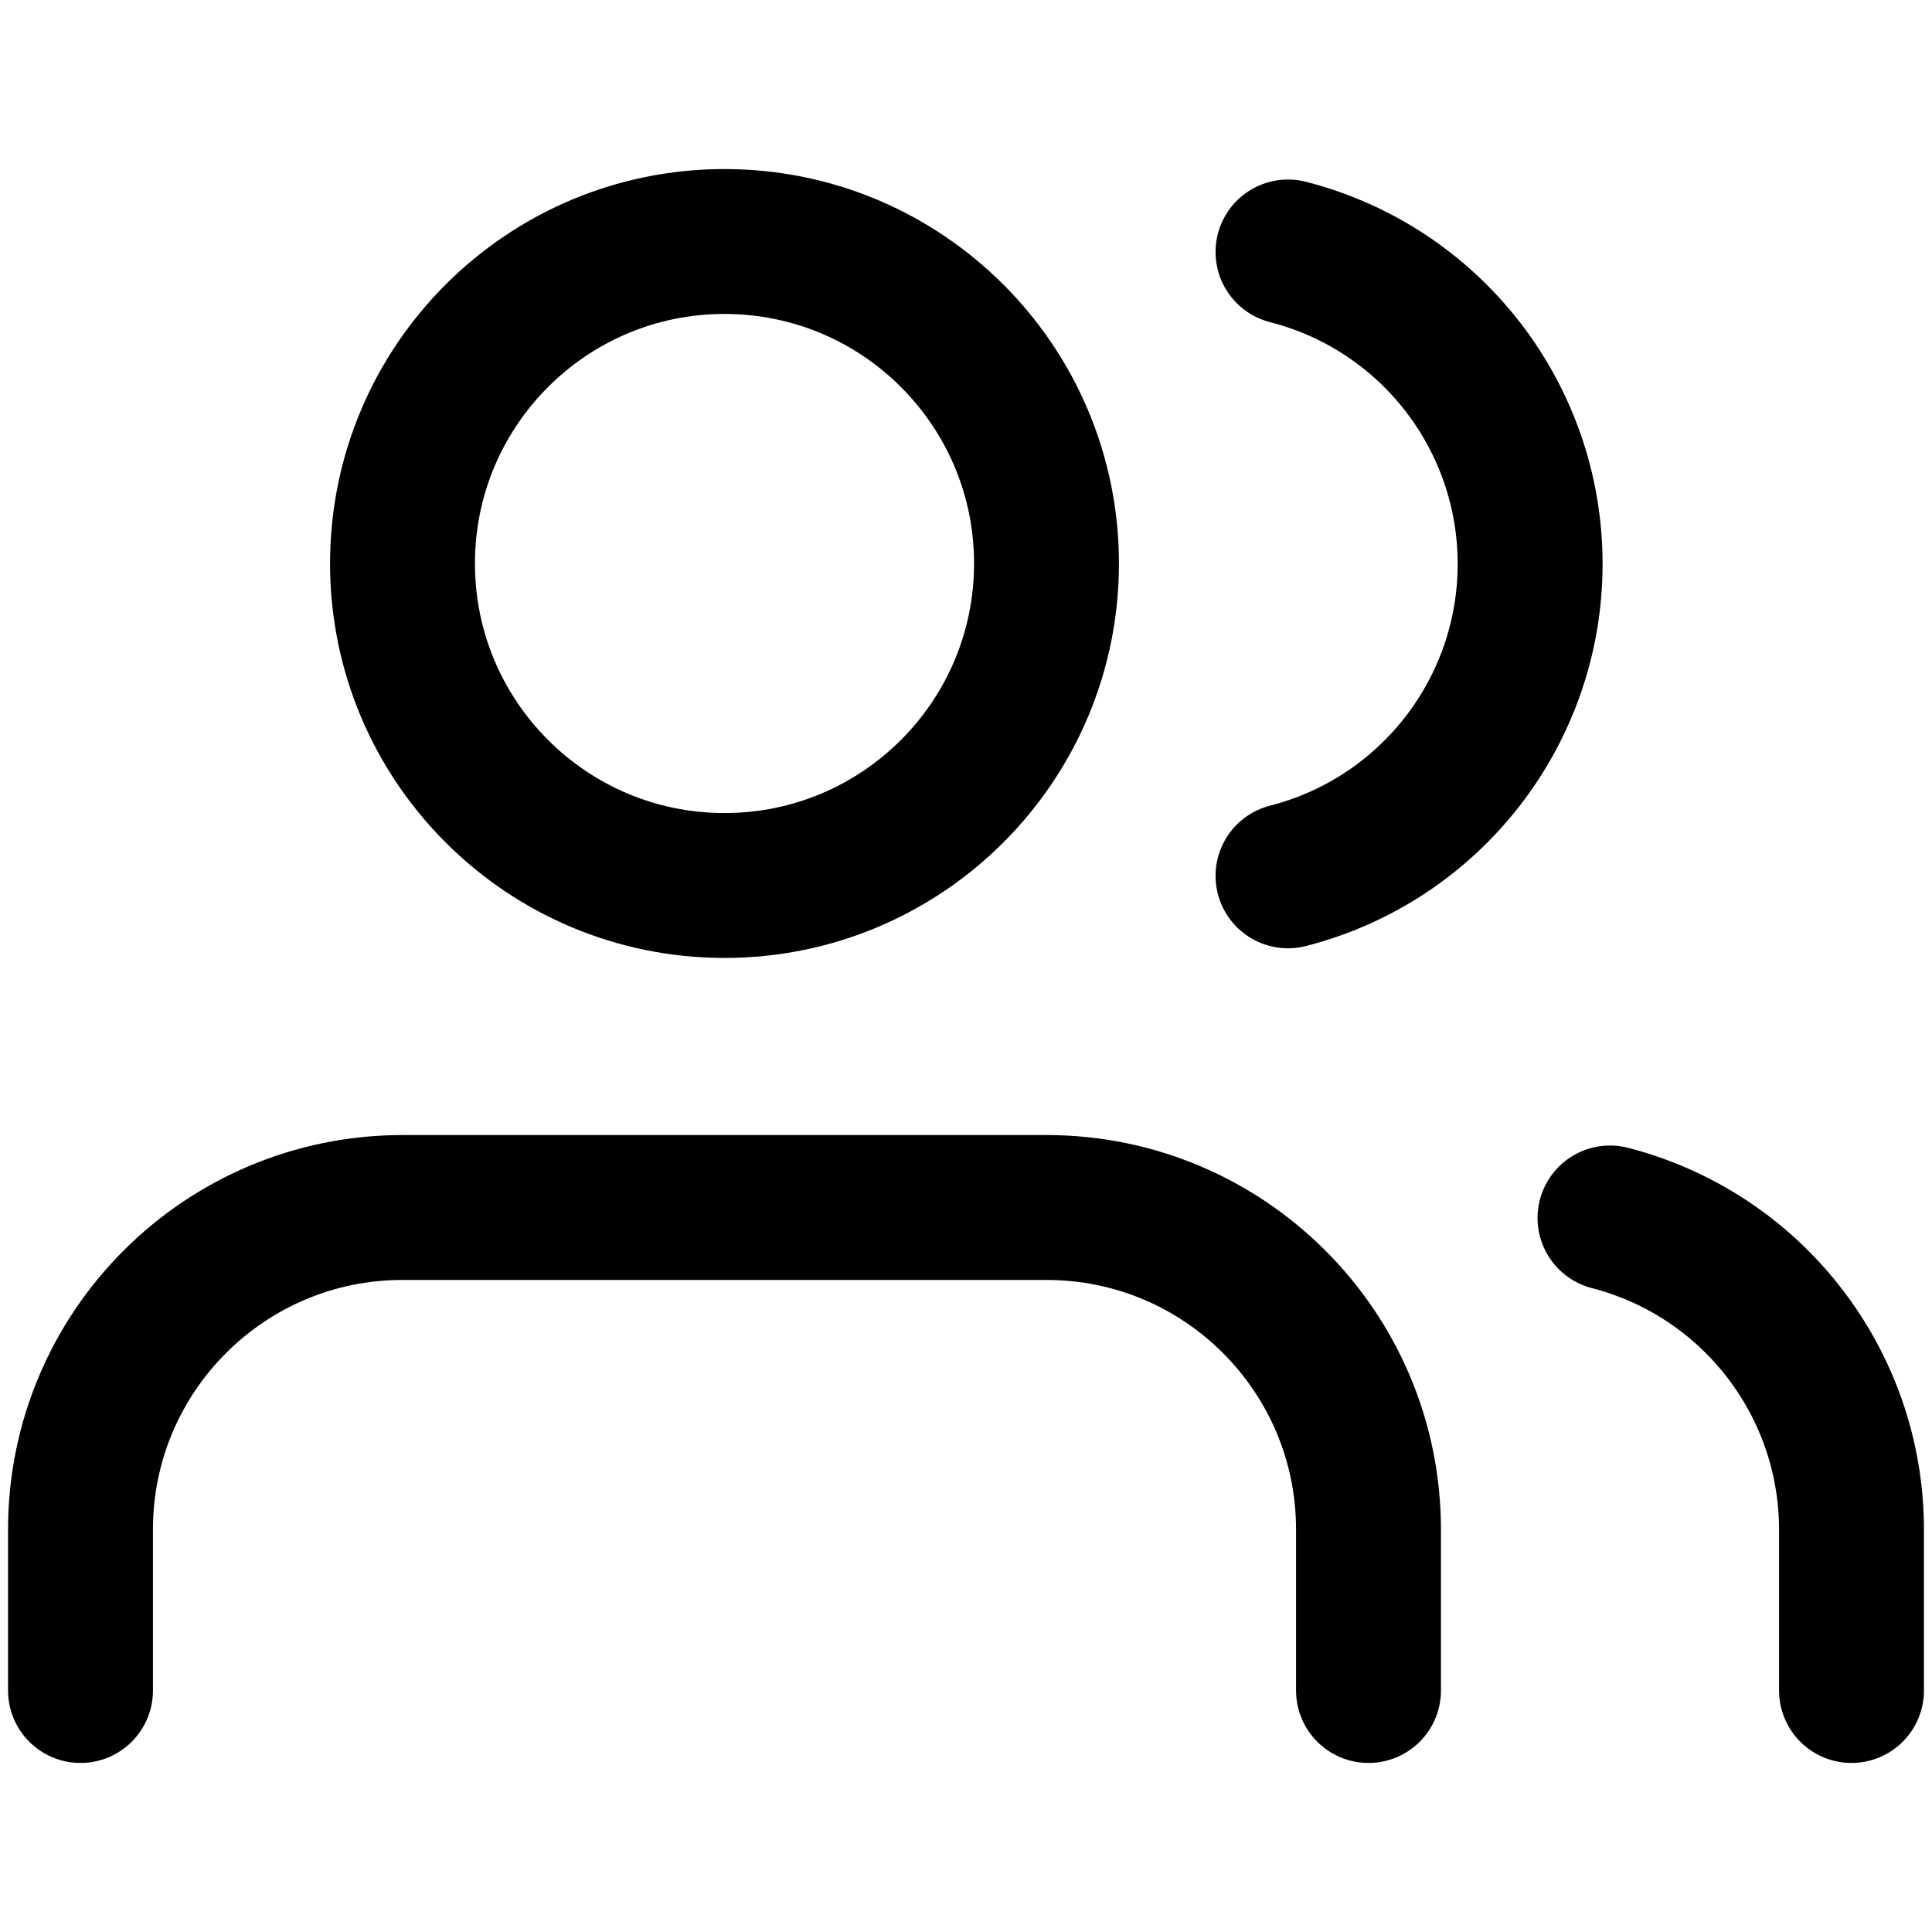
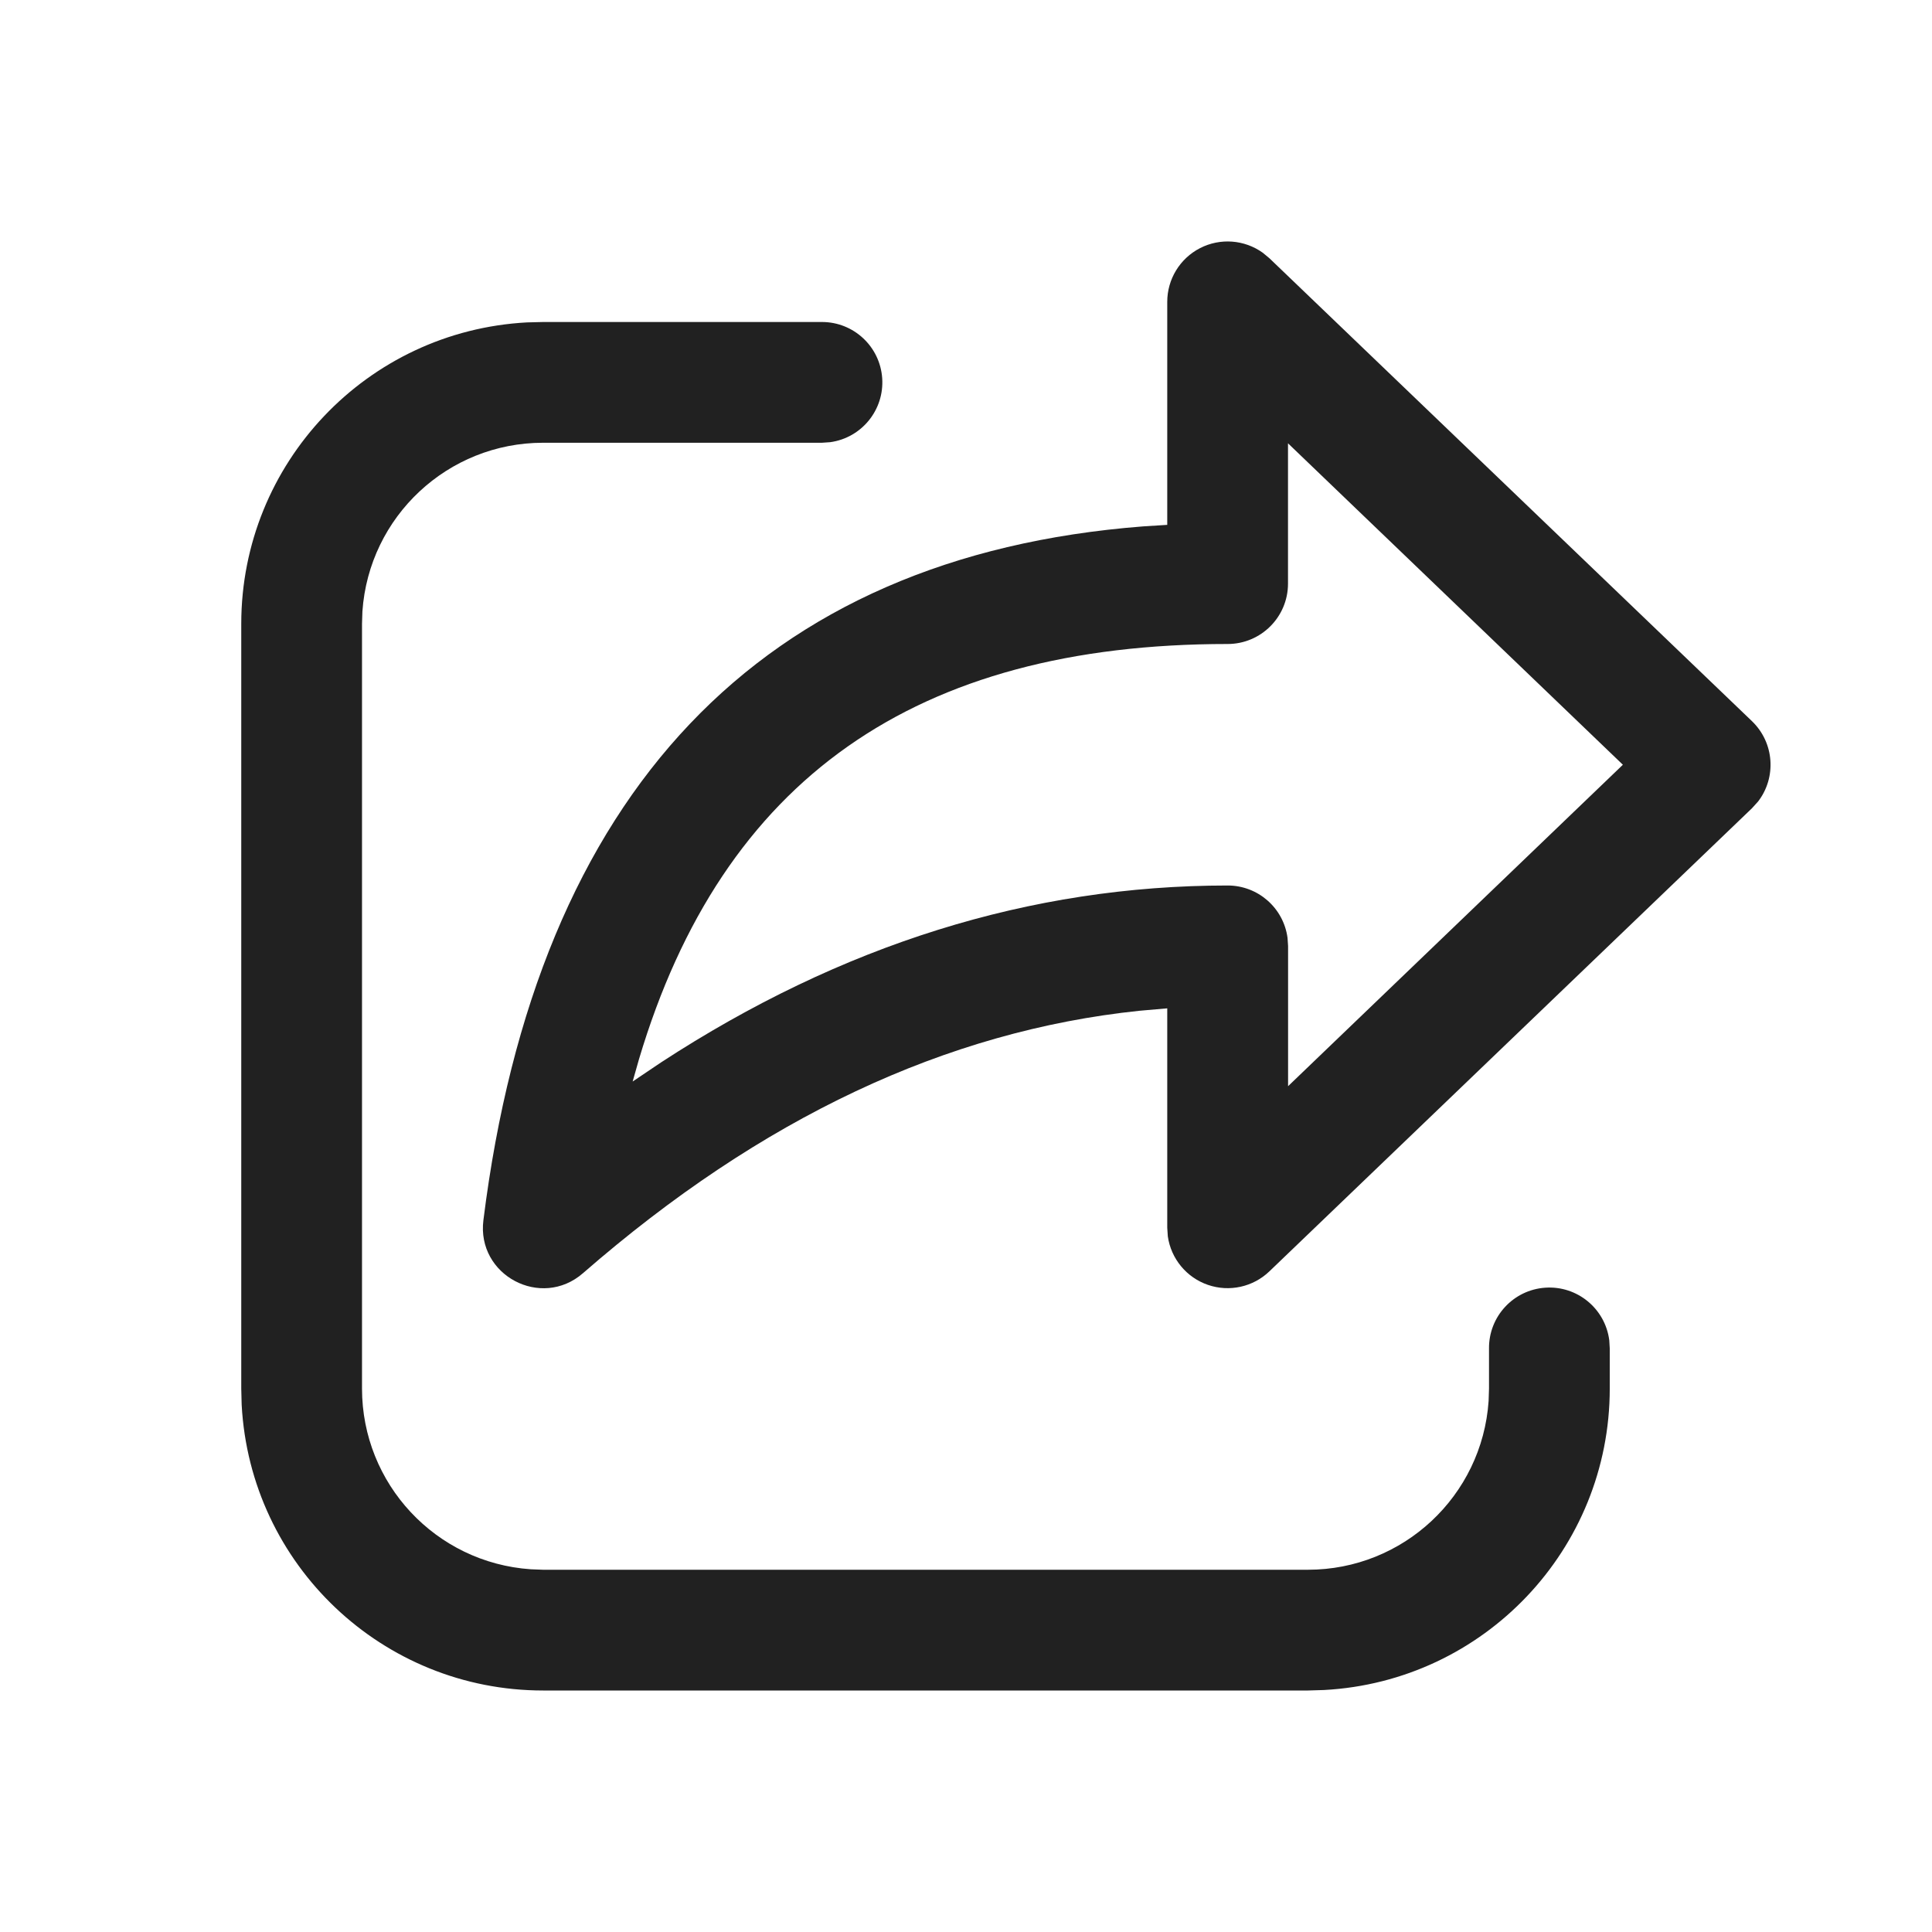
- <svg xmlns="http://www.w3.org/2000/svg" viewBox="0 0 24 24" width="16" height="16" fill="none" stroke="currentColor" stroke-width="1.8" stroke-linecap="round" stroke-linejoin="round">
-   <path d="M17 21v-2a4 4 0 0 0-4-4H5a4 4 0 0 0-4 4v2" />
-   <circle cx="9" cy="7" r="4" />
-   <path d="M23 21v-2a4 4 0 0 0-3-3.87" />
-   <path d="M16 3.13a4 4 0 0 1 0 7.75" />
+ <svg xmlns="http://www.w3.org/2000/svg" width="24" height="24" fill="none" viewBox="0 0 24 24">
+   <path fill="#212121" d="M6.747 4h3.464a.75.75 0 0 1 .102 1.493l-.102.007H6.747a2.25 2.25 0 0 0-2.245 2.095l-.005.155v9.5a2.25 2.25 0 0 0 2.096 2.244l.154.006h9.5a2.25 2.25 0 0 0 2.245-2.096l.005-.154v-.498a.75.75 0 0 1 1.494-.102l.006.102v.498a3.75 3.75 0 0 1-3.55 3.744l-.2.006h-9.5a3.75 3.75 0 0 1-3.745-3.551l-.005-.2v-9.5a3.75 3.75 0 0 1 3.55-3.744zh3.464zM14.5 6.52V3.75a.75.75 0 0 1 1.187-.61l.082.068 5.994 5.75c.28.269.306.7.077.998l-.077.085-5.994 5.752a.75.75 0 0 1-1.262-.435l-.007-.107v-2.725l-.344.03c-2.4.25-4.7 1.331-6.914 3.26-.52.453-1.323.025-1.237-.658.664-5.32 3.446-8.251 8.195-8.619zV3.75zM16 5.507V7.25a.75.75 0 0 1-.75.75c-3.874 0-6.274 1.676-7.312 5.157l-.079.278.352-.237C10.45 11.737 12.798 11 15.251 11a.75.75 0 0 1 .743.649l.007.101v1.743L20.16 9.5z" />
</svg>
